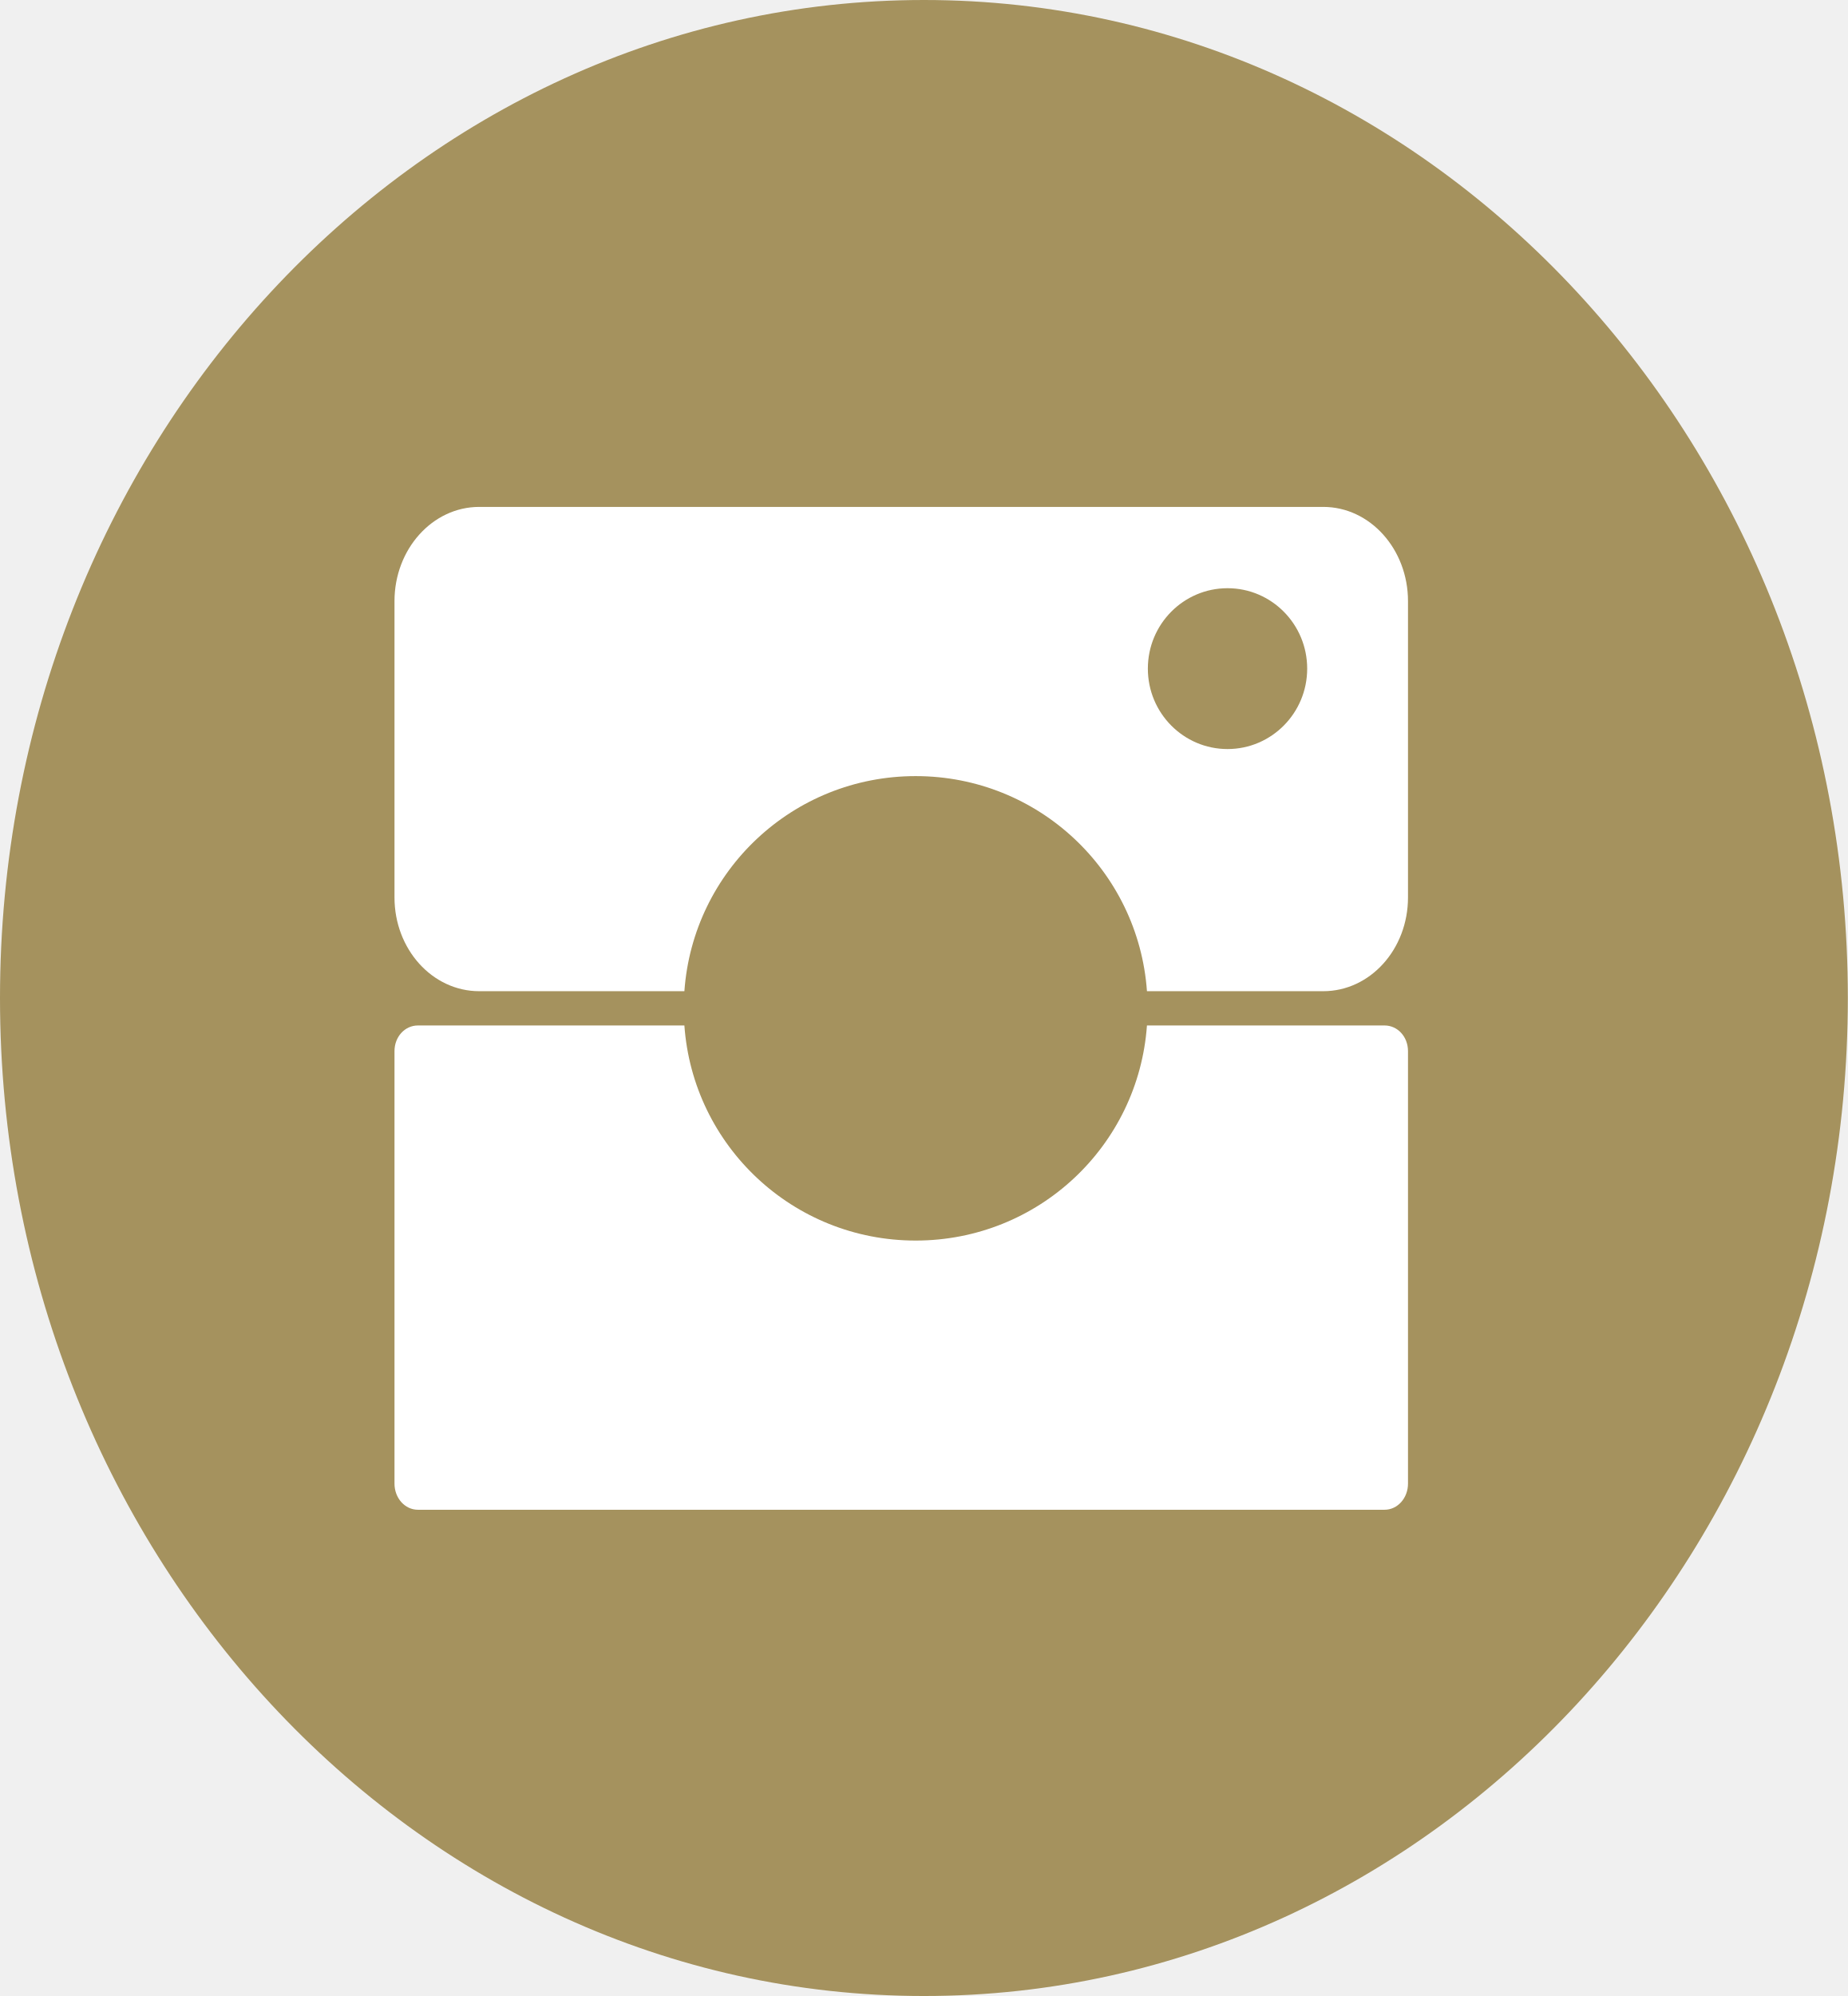
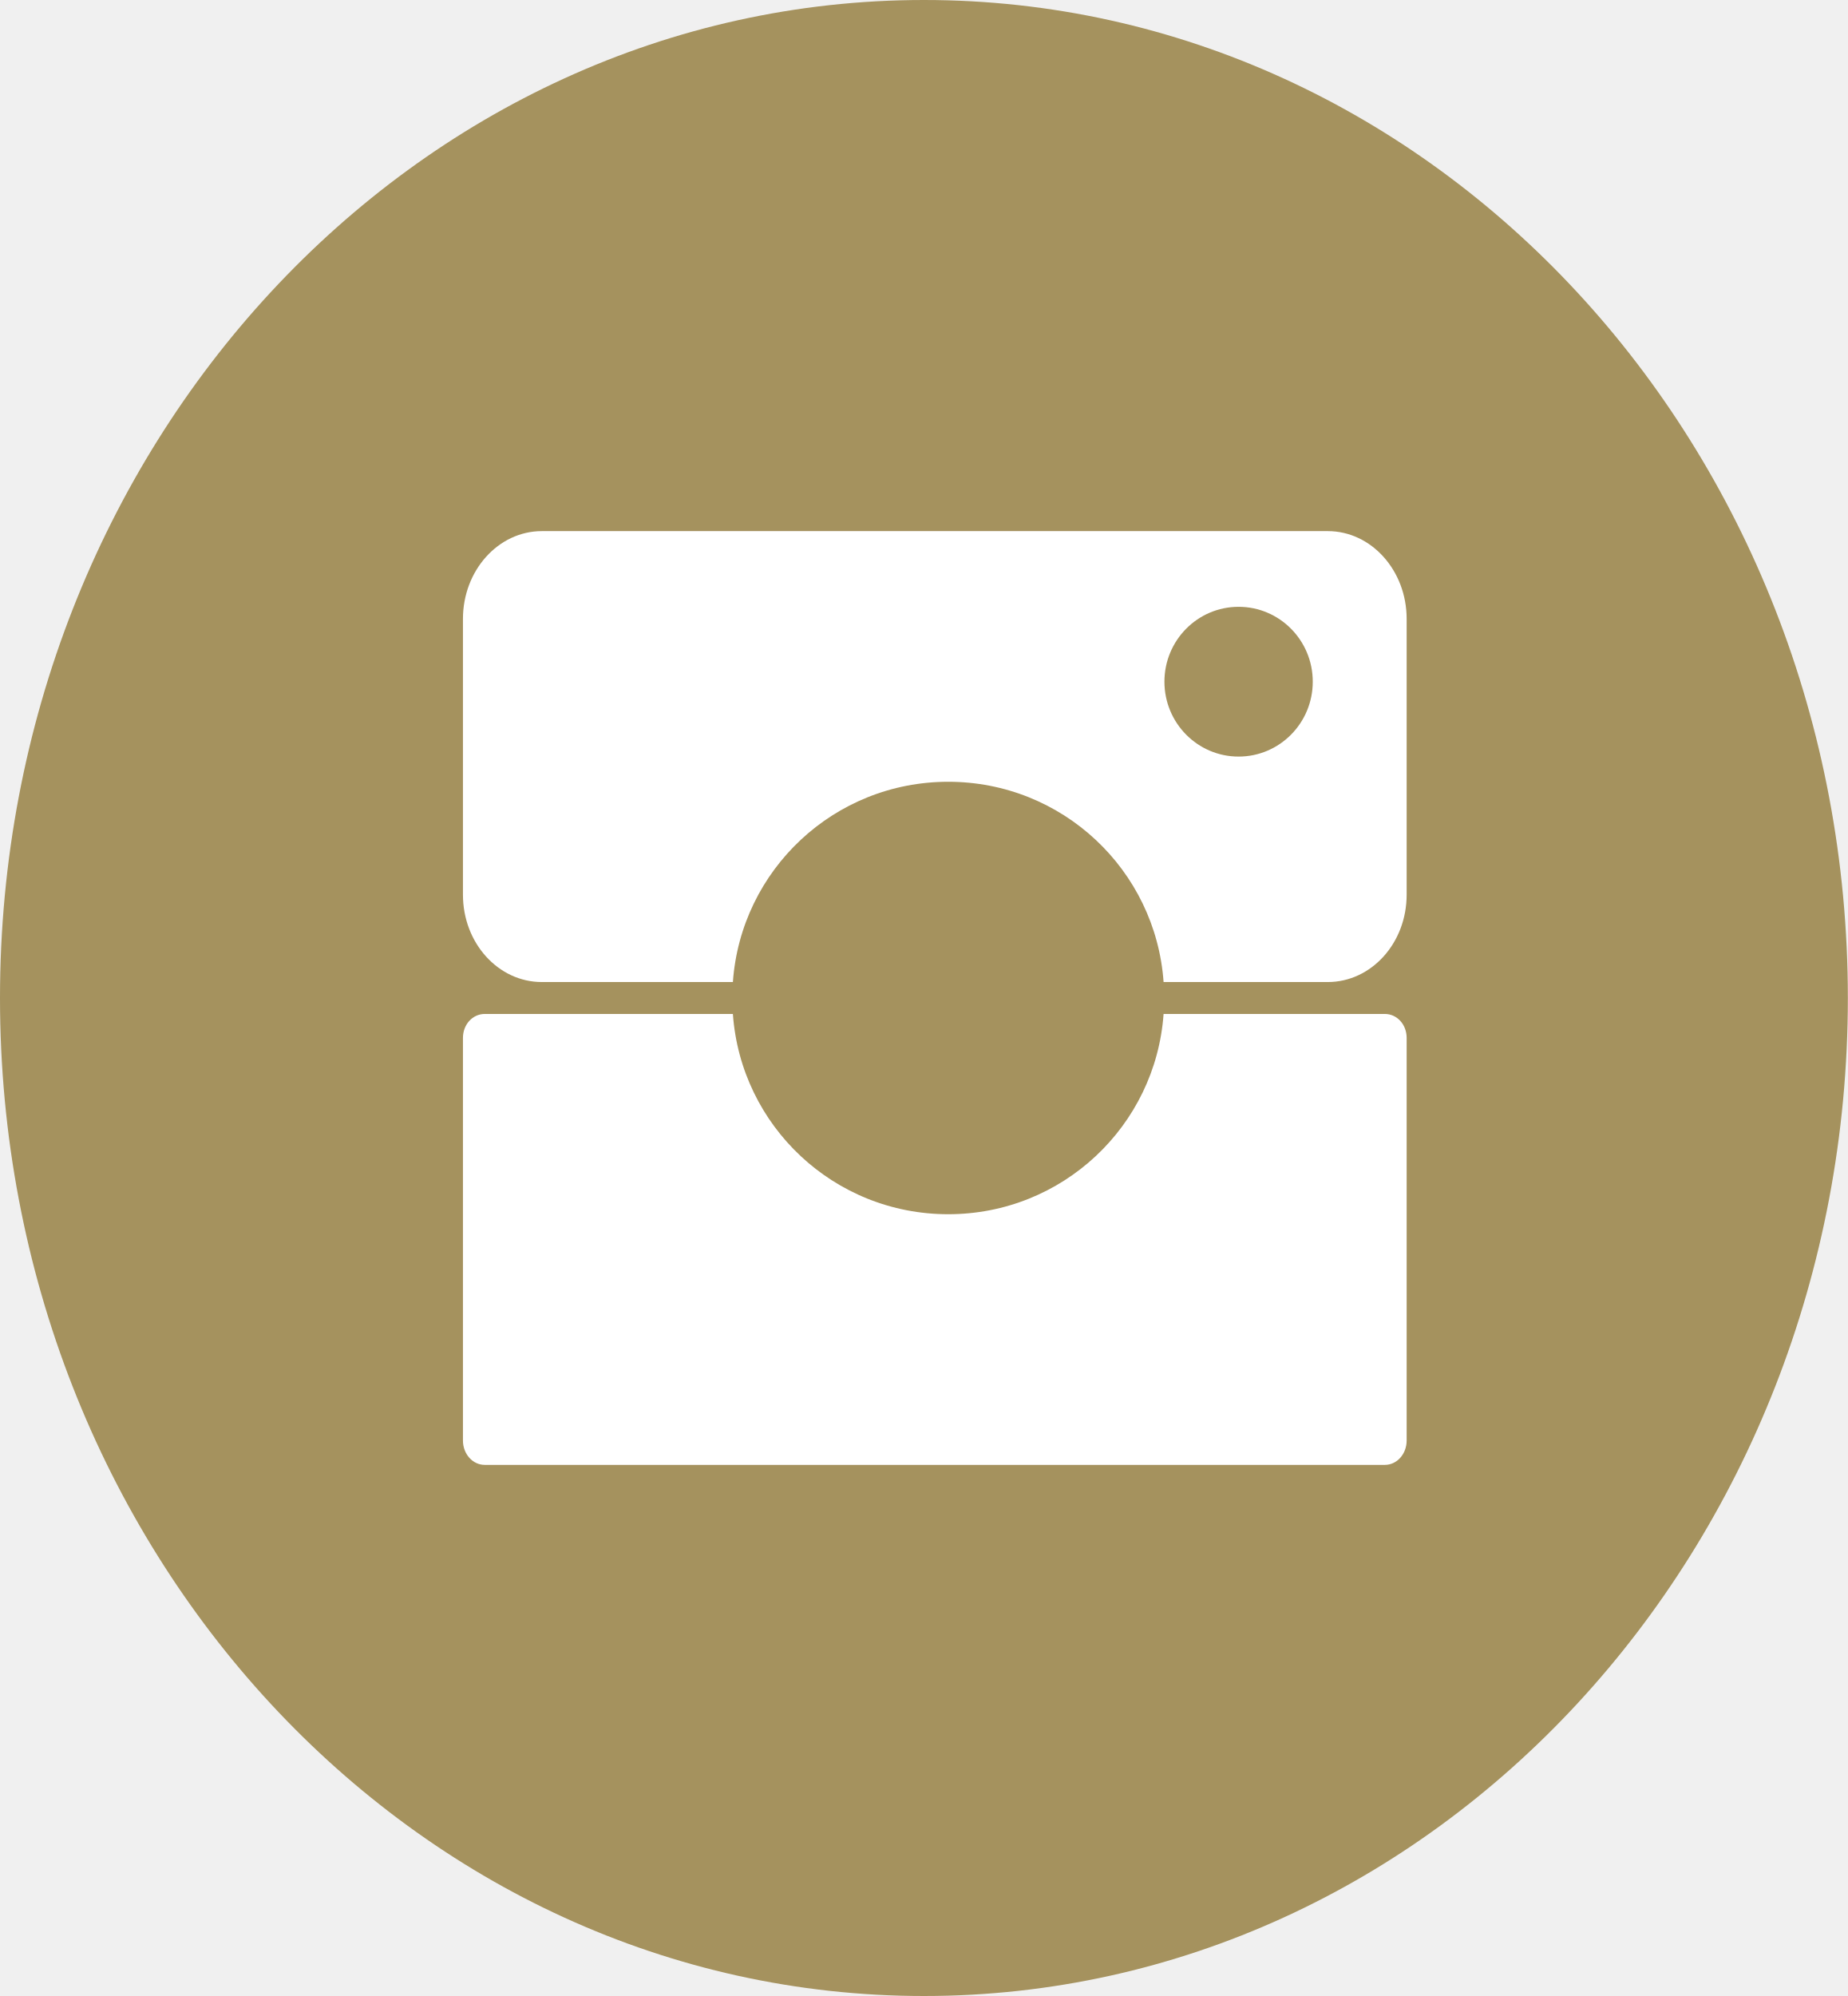
- <svg xmlns="http://www.w3.org/2000/svg" version="1.1" id="Layer_1" x="0px" y="0px" viewBox="0 0 258.727 279.425" enable-background="new 0 0 258.727 279.425" xml:space="preserve">
+ <svg xmlns="http://www.w3.org/2000/svg" version="1.1" id="Layer_1" x="0px" y="0px" viewBox="0 0 339.92 367.114" enable-background="new 0 0 339.92 367.114" xml:space="preserve">
+   <ellipse fill="#A5925E" cx="169.96" cy="183.557" rx="169.96" ry="183.557" />
  <g>
-     <ellipse fill="#A5925E" cx="129.363" cy="139.713" rx="129.363" ry="139.713" />
-     <path fill="#FFFFFF" d="M197.141,147.156v60.537c0,2.02-1.452,3.661-3.283,3.661H58.517c-1.831,0-3.282-1.641-3.282-3.661v-60.537   c0-2.02,1.452-3.598,3.282-3.598h37.307c1.199,16.854,15.213,30.111,32.383,30.111c17.17,0,31.184-13.256,32.383-30.111h33.267   C195.689,143.557,197.141,145.136,197.141,147.156z" />
-     <path fill="#FFFFFF" d="M197.141,84.156v41.474c0,7.26-5.303,13.13-11.868,13.13h-24.682   c-1.199-16.854-15.213-30.111-32.383-30.111c-17.17,0-31.184,13.257-32.383,30.111H67.102c-6.565,0-11.867-5.871-11.867-13.13   V84.156c0-7.259,5.302-13.193,11.867-13.193h118.171C191.838,70.963,197.141,76.897,197.141,84.156z" />
-     <path fill="none" d="M160.717,141.159c0,0.821,0,1.641-0.126,2.399c-1.199,16.854-15.213,30.111-32.383,30.111   c-17.17,0-31.184-13.256-32.383-30.111c-0.126-0.757-0.126-1.578-0.126-2.399s0-1.641,0.126-2.399   c1.199-16.854,15.213-30.111,32.383-30.111c17.17,0,31.184,13.257,32.383,30.111C160.717,139.517,160.717,140.338,160.717,141.159z   " />
-     <ellipse fill="#A5925E" cx="171.871" cy="93.603" rx="11.154" ry="11.258" />
+     <path fill="#FFFFFF" d="M258.759,190.893v74.057c0,2.471-1.776,4.479-4.016,4.479H89.177c-2.239,0-4.015-2.008-4.015-4.479v-74.057   c0-2.471,1.776-4.402,4.015-4.402h45.639c1.467,20.618,18.611,36.835,39.615,36.835c21.004,0,38.148-16.217,39.615-36.835h40.697   C256.983,186.491,258.759,188.422,258.759,190.893z" />
+     <path fill="#FFFFFF" d="M258.759,113.824v50.736c0,8.881-6.487,16.063-14.518,16.063h-30.194   c-1.467-20.618-18.611-36.836-39.615-36.836c-21.005,0-38.148,16.217-39.615,36.836H99.679c-8.031,0-14.517-7.182-14.517-16.063   v-50.736c0-8.88,6.486-16.139,14.517-16.139h144.562C252.272,97.685,258.759,104.944,258.759,113.824z" />
+     <path fill="none" d="M214.201,183.557c0,1.004,0,2.008-0.155,2.935c-1.467,20.618-18.611,36.835-39.615,36.835   c-21.005,0-38.148-16.217-39.615-36.835c-0.155-0.927-0.155-1.931-0.155-2.935s0-2.008,0.155-2.935   c1.467-20.618,18.611-36.836,39.615-36.836c21.004,0,38.148,16.217,39.615,36.836C214.201,181.549,214.201,182.553,214.201,183.557   z" />
+     <ellipse fill="#A5925E" cx="227.845" cy="125.381" rx="13.644" ry="13.773" />
  </g>
</svg>
